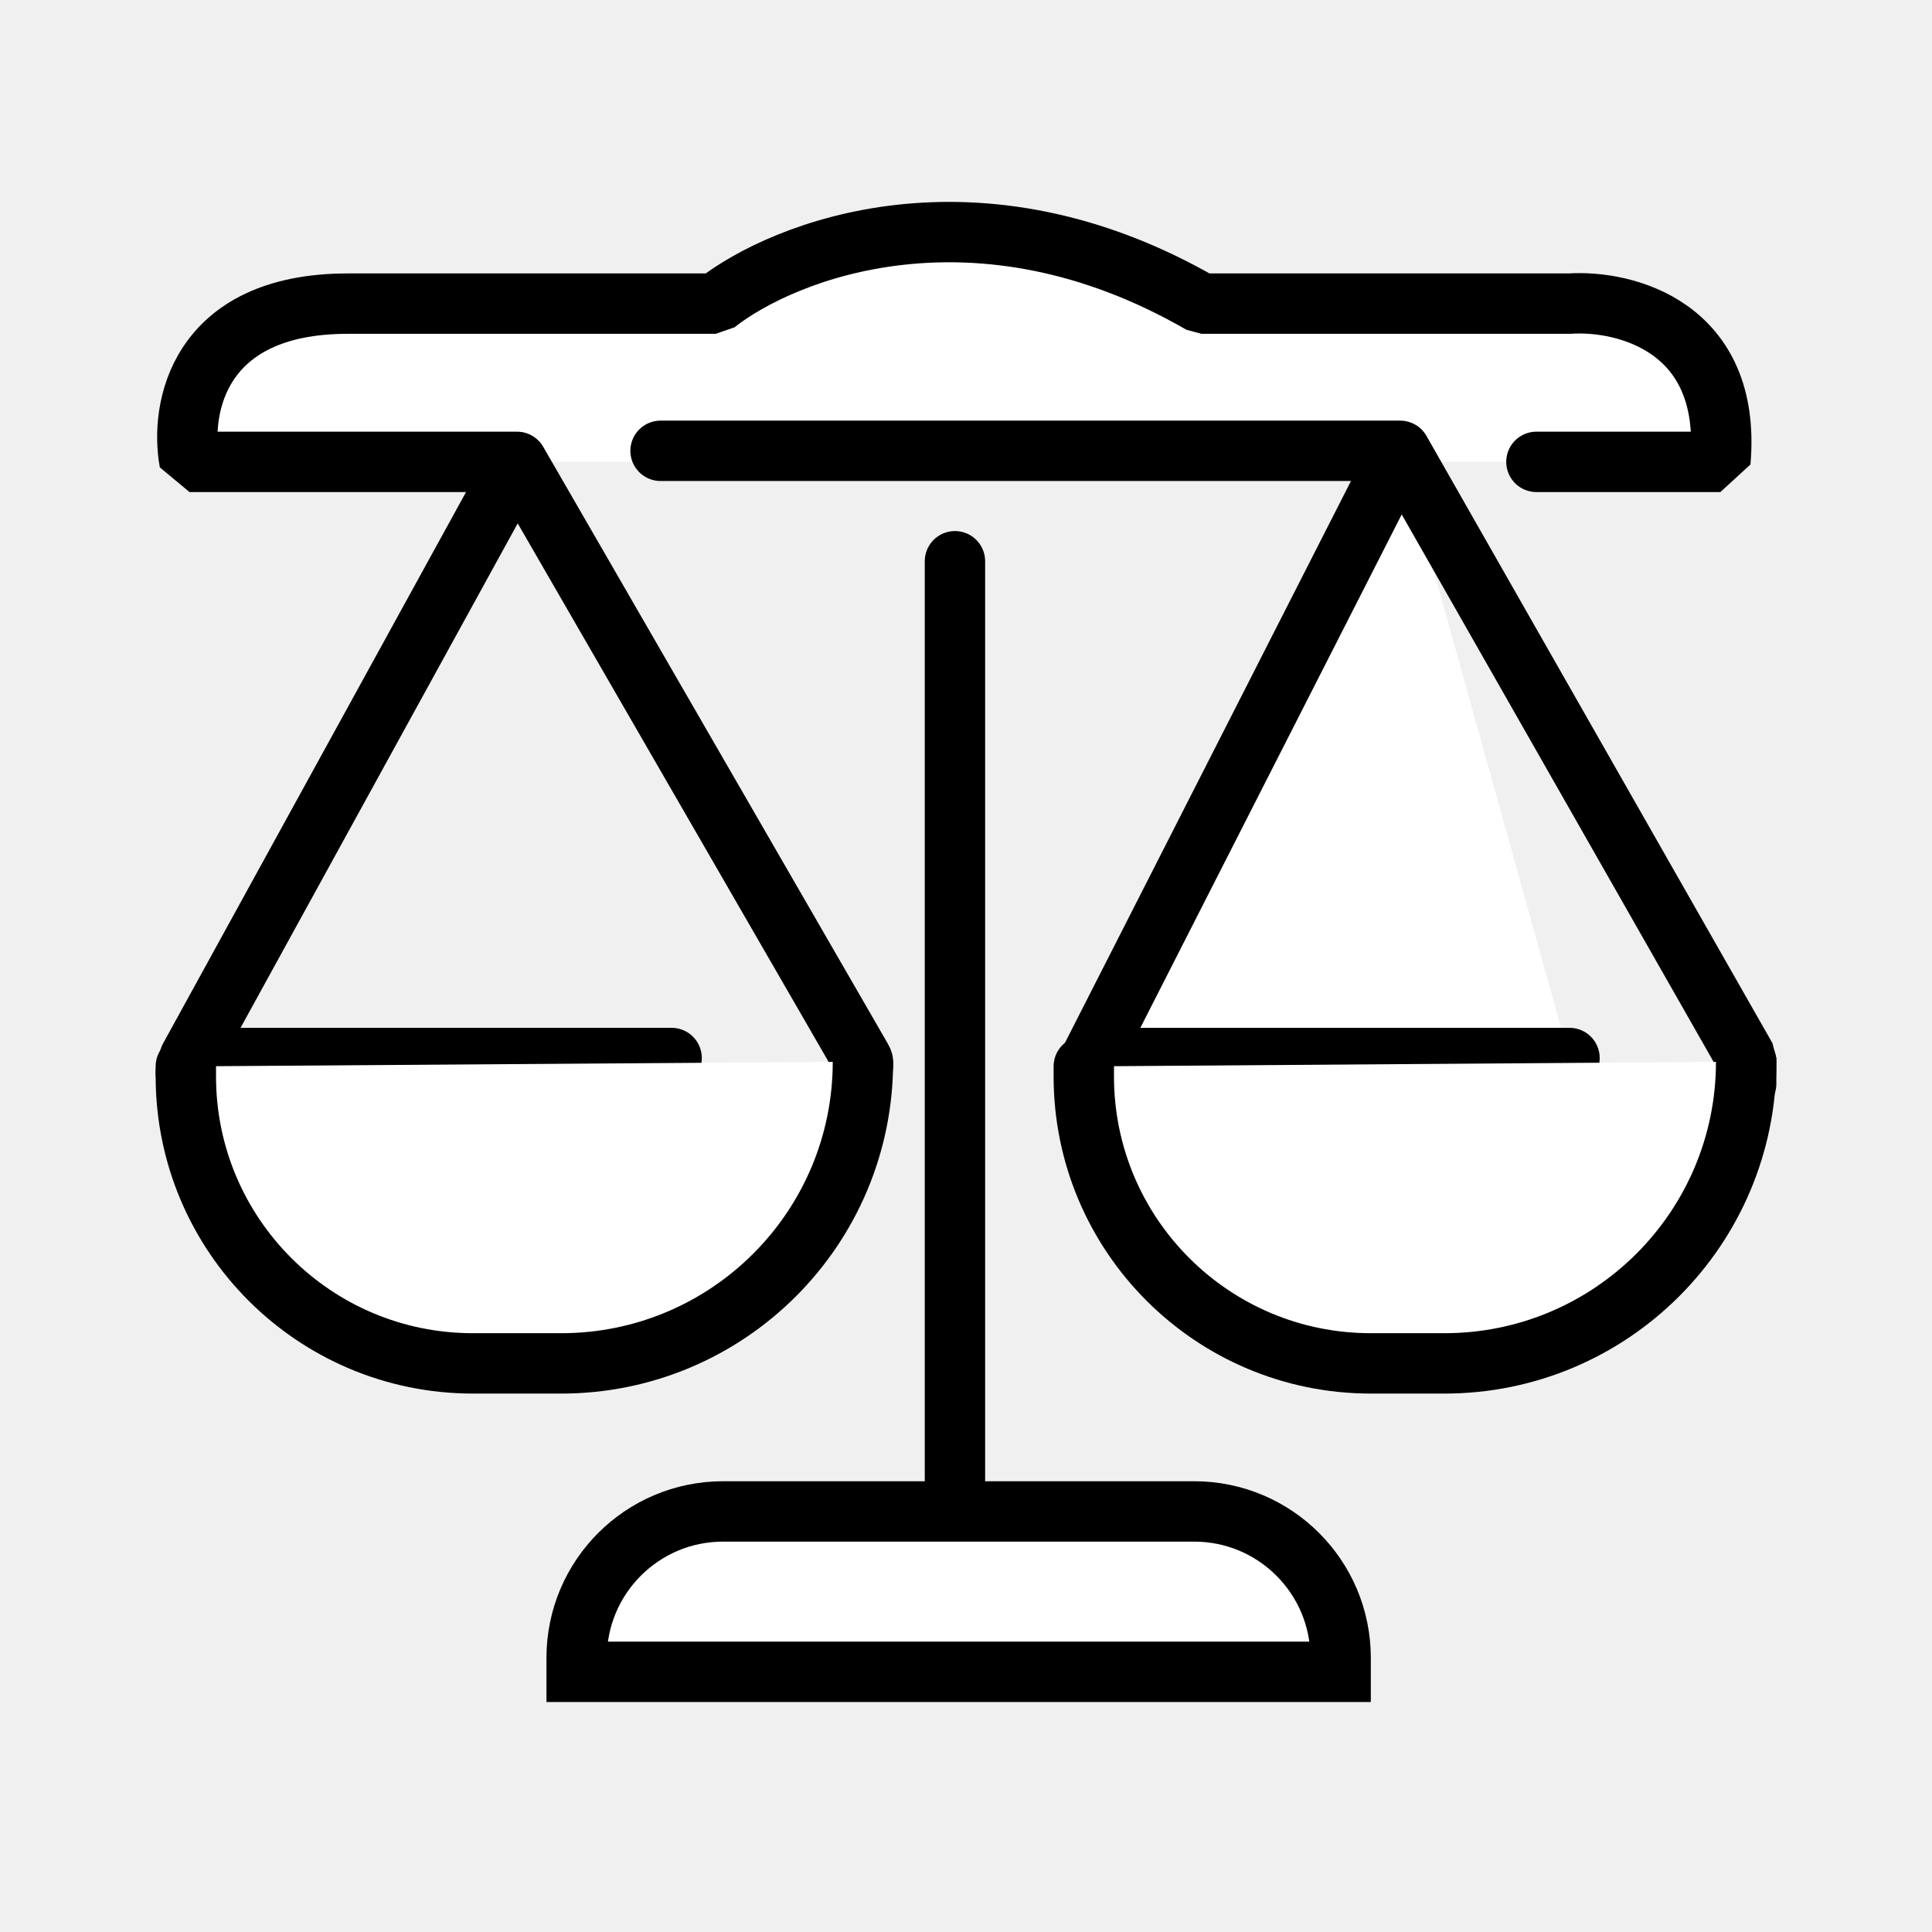
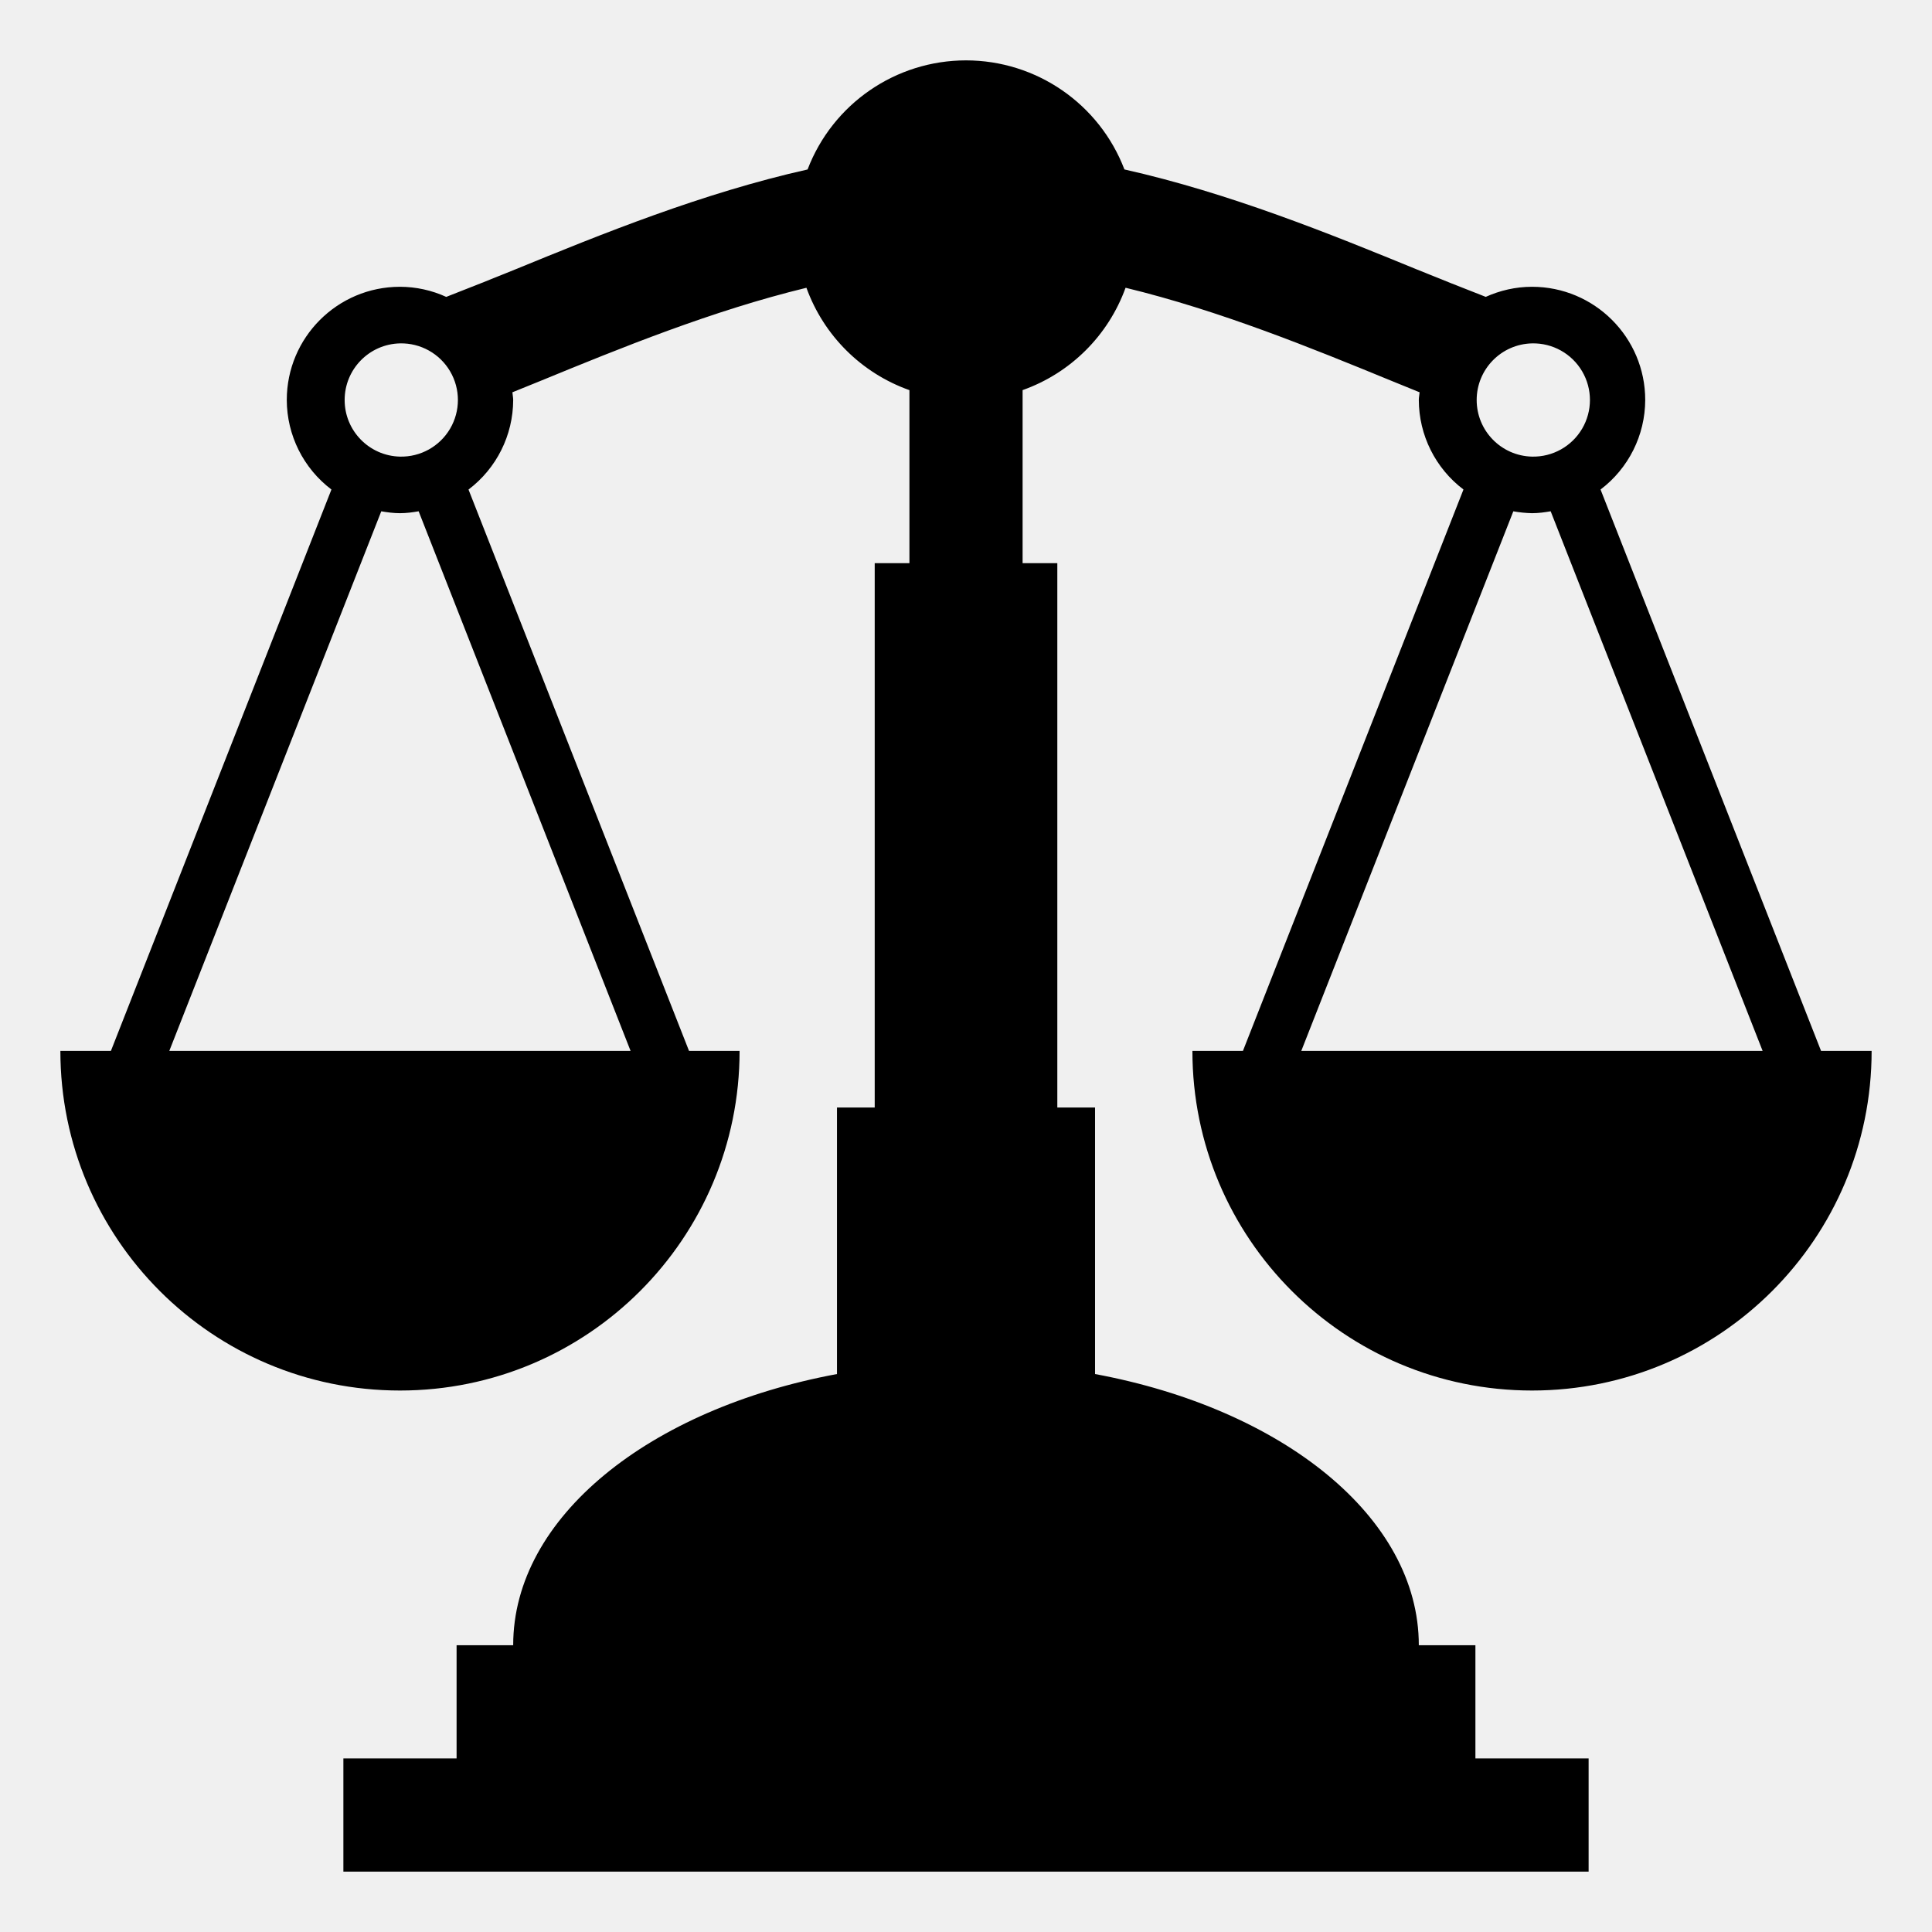
- <svg xmlns="http://www.w3.org/2000/svg" width="32" height="32" viewBox="0 0 32 32" fill="none">
-   <path d="M15.817 9.296V24.717" stroke="currentColor" stroke-linecap="round" />
-   <path d="M25.448 7.65C25.834 7.65 26.984 7.65 28.495 7.65C28.69 5.407 26.91 4.968 25.996 5.029C25.529 5.029 23.656 5.029 19.901 5.029C16.185 2.883 12.989 4.135 11.855 5.029C10.86 5.029 8.247 5.029 5.76 5.029C3.273 5.029 2.977 6.776 3.139 7.65H8.564M8.564 7.65L14.265 17.524L14.293 17.585V17.646M8.564 7.65L3.139 17.524M3.139 17.524H11.124M3.139 17.524L3.078 17.768M10.941 7.467H23.192M23.192 7.467L18.072 17.524H25.996M23.192 7.467L28.922 17.524V17.951" stroke="currentColor" fill="white" stroke-linecap="round" stroke-linejoin="bevel" />
-   <path d="M11.977 25.034H19.779C21.119 25.034 22.205 26.12 22.205 27.459V27.691H9.551V27.459C9.551 26.12 10.637 25.034 11.977 25.034Z" stroke="currentColor" fill="white" stroke-linecap="round" />
-   <path d="M14.293 17.584C14.293 20.345 12.056 22.582 9.295 22.582C8.807 22.582 8.323 22.582 7.833 22.582C5.207 22.582 3.078 20.454 3.078 17.828L3.078 17.663" stroke="currentColor" fill="white" stroke-linecap="round" />
-   <path d="M28.922 17.584C28.922 20.345 26.684 22.582 23.924 22.582C23.517 22.582 23.113 22.582     22.705 22.582C20.079 22.582 17.951 20.454 17.951 17.828L17.951 17.663" stroke="currentColor" fill="white" stroke-linecap="round" />
+ <svg xmlns="http://www.w3.org/2000/svg" width="24" height="24" viewBox="0 0 64 64">
+   <path fill="currentColor" d="M39.5 34.813c0 6.213 5.037 11.25 11.25 11.25S62 41.025 62 34.813h-1.675L53.02 16.216a3.73 3.73 0 0 0 1.48-2.966c0-2.07-1.68-3.75-3.75-3.75c-.548 0-1.064.124-1.533.334a162 162 0 0 1-2.289-.911c-2.868-1.176-6.205-2.53-9.68-3.31A5.62 5.62 0 0 0 32 2a5.62 5.62 0 0 0-5.248 3.614c-3.476.779-6.813 2.133-9.681 3.31c-.653.268-1.572.63-2.289.911A3.7 3.7 0 0 0 13.25 9.5a3.75 3.75 0 0 0-3.75 3.75a3.73 3.73 0 0 0 1.479 2.966L3.674 34.813H2c0 6.213 5.037 11.25 11.25 11.25s11.25-5.037 11.25-11.25h-1.675L15.52 16.217A3.73 3.73 0 0 0 17 13.25c0-.087-.021-.169-.026-.255l.935-.379c2.631-1.081 5.678-2.324 8.805-3.083a5.63 5.63 0 0 0 3.412 3.391v5.732h-1.15v18.032h-1.25v8.829C21.523 46.668 17 50.252 17 54.5h-1.875v3.75h-3.75V62h41.25v-3.75h-3.75V54.5H47c0-4.248-4.525-7.832-10.725-8.983v-8.829h-1.25V18.655h-1.15v-5.732a5.63 5.63 0 0 0 3.411-3.391c3.128.759 6.173 2.002 8.806 3.083c.32.132.622.253.934.38c-.006.086-.026.168-.026.255a3.73 3.73 0 0 0 1.479 2.966l-7.305 18.596zM13.25 11.375a1.876 1.876 0 1 1-.001 3.751a1.876 1.876 0 0 1 .001-3.751m7.639 23.438H5.608l7.022-17.875c.203.034.408.062.62.062s.416-.028.618-.063zM50.75 11.375a1.876 1.876 0 1 1-.001 3.751a1.876 1.876 0 0 1 .001-3.751m-.619 5.563a4 4 0 0 0 .619.062c.211 0 .416-.028.618-.063l7.021 17.875H43.107z" />
</svg>
